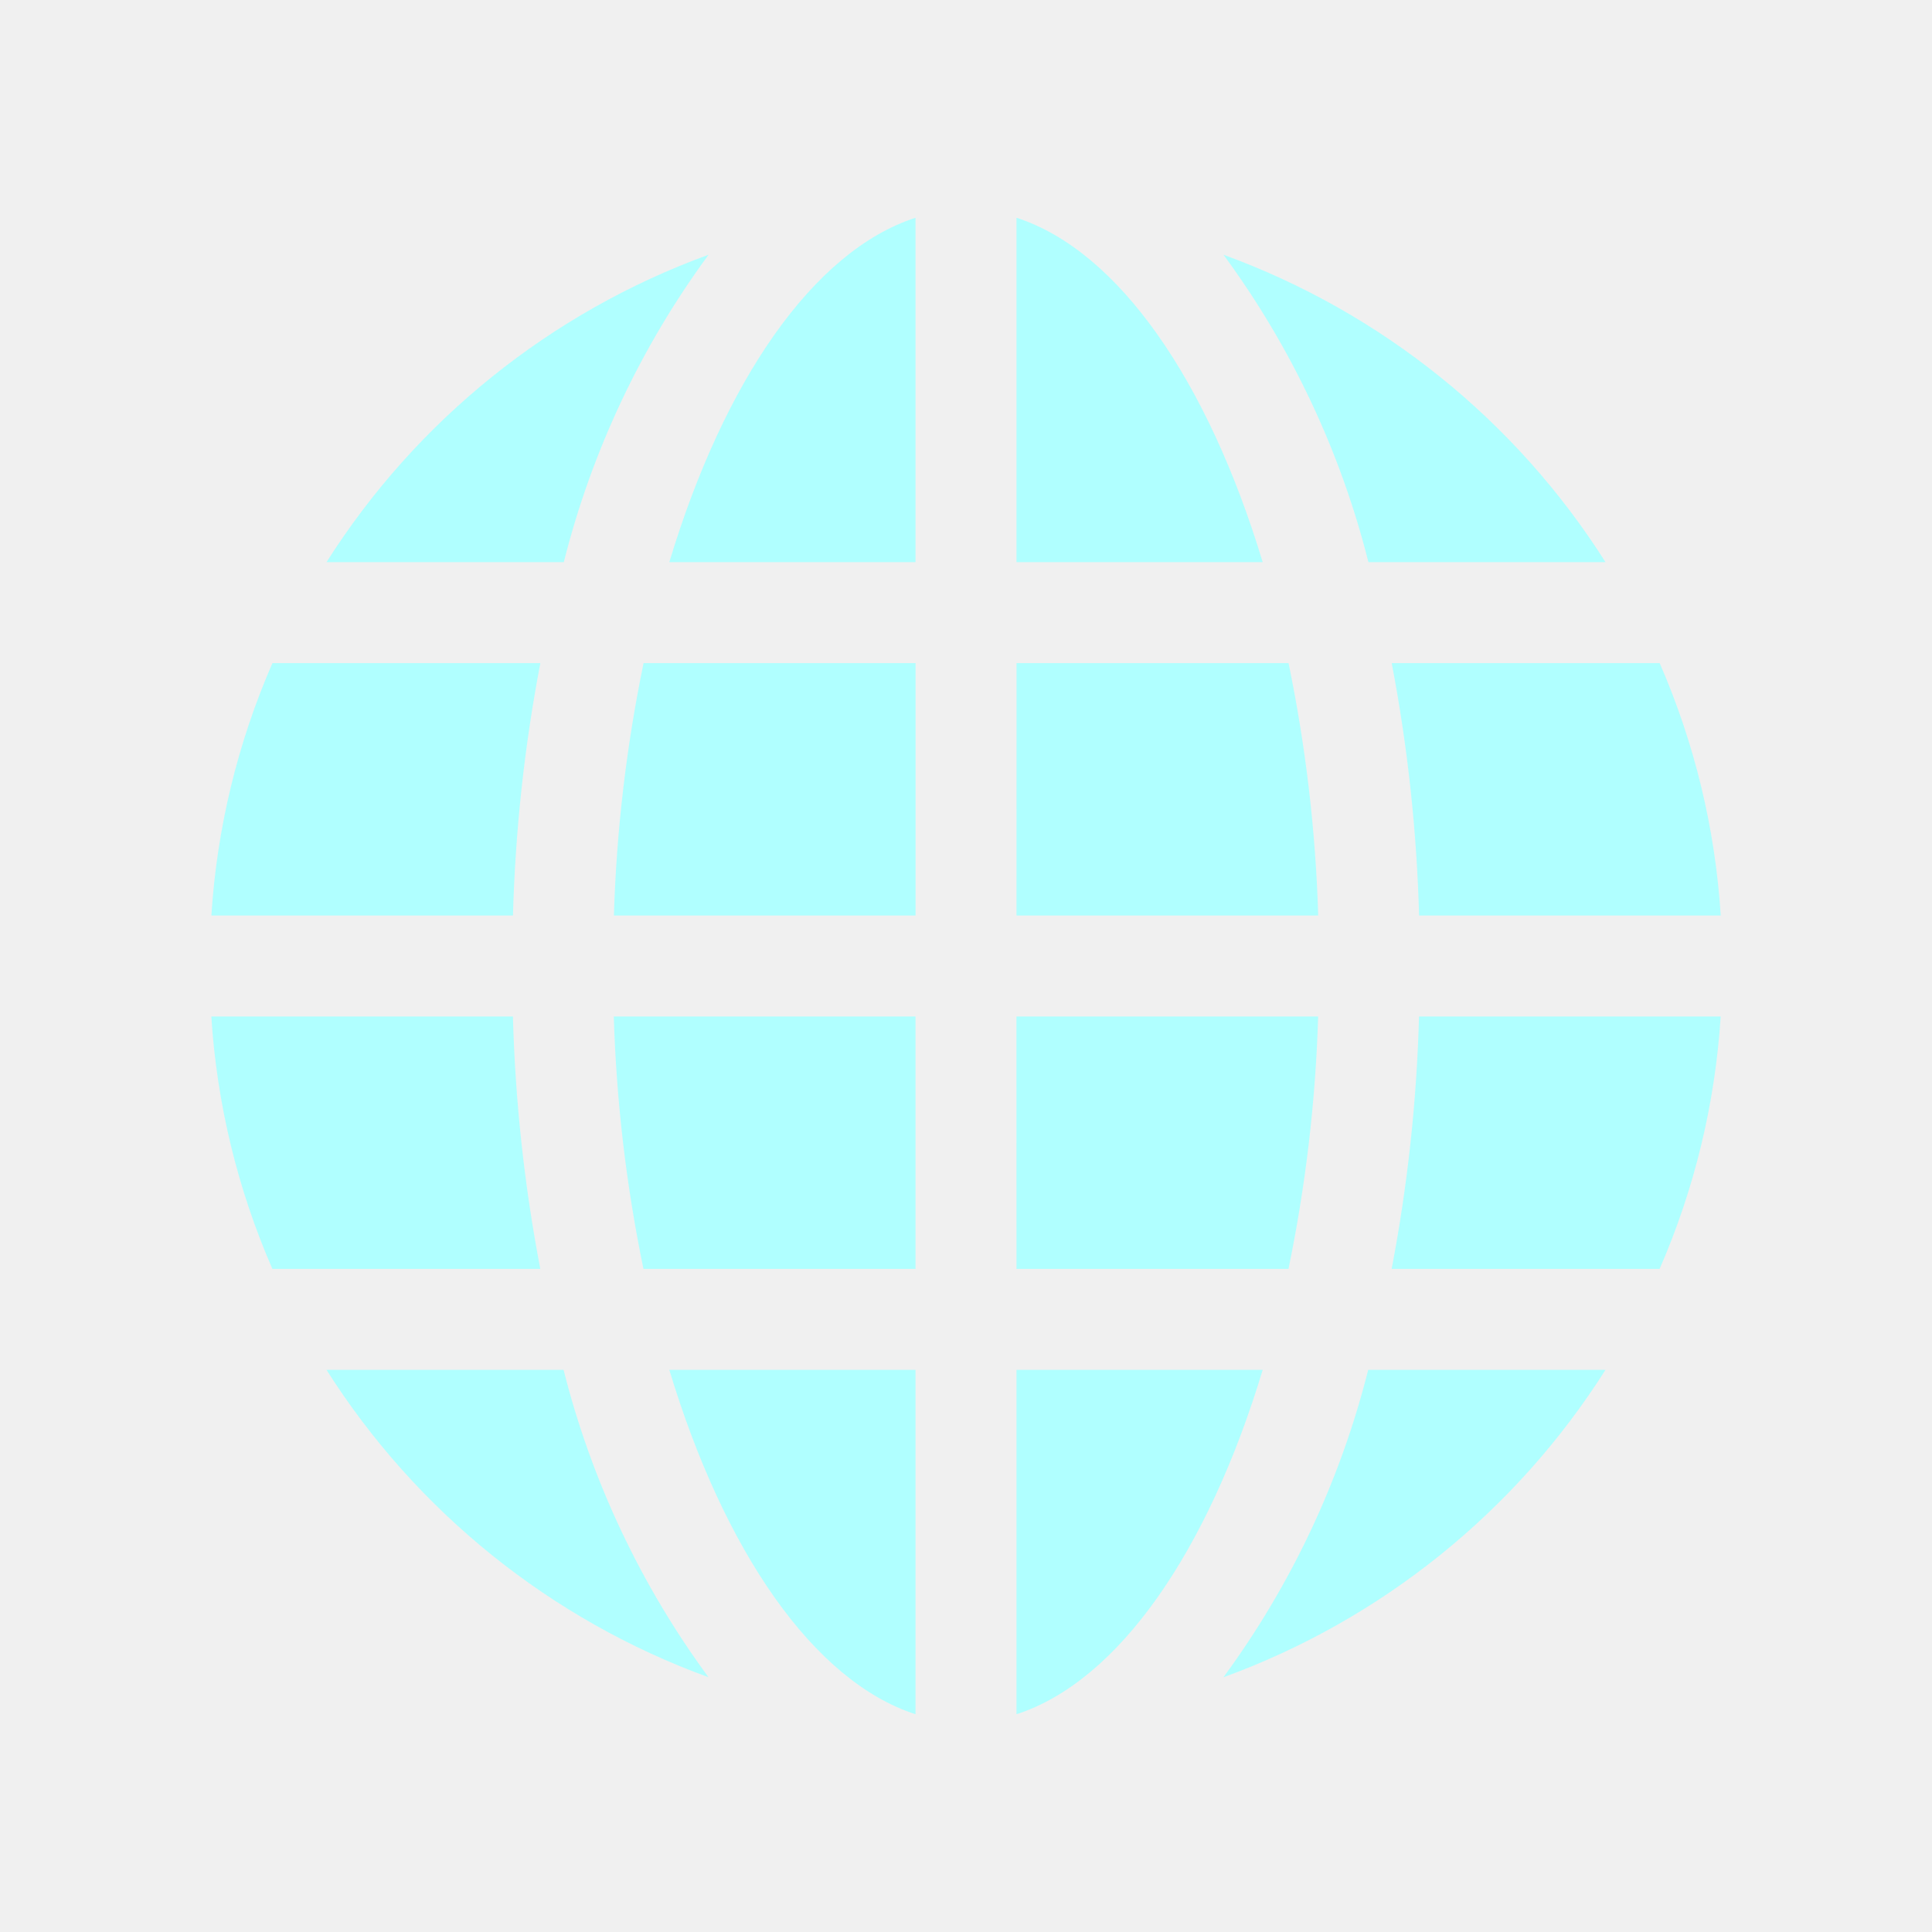
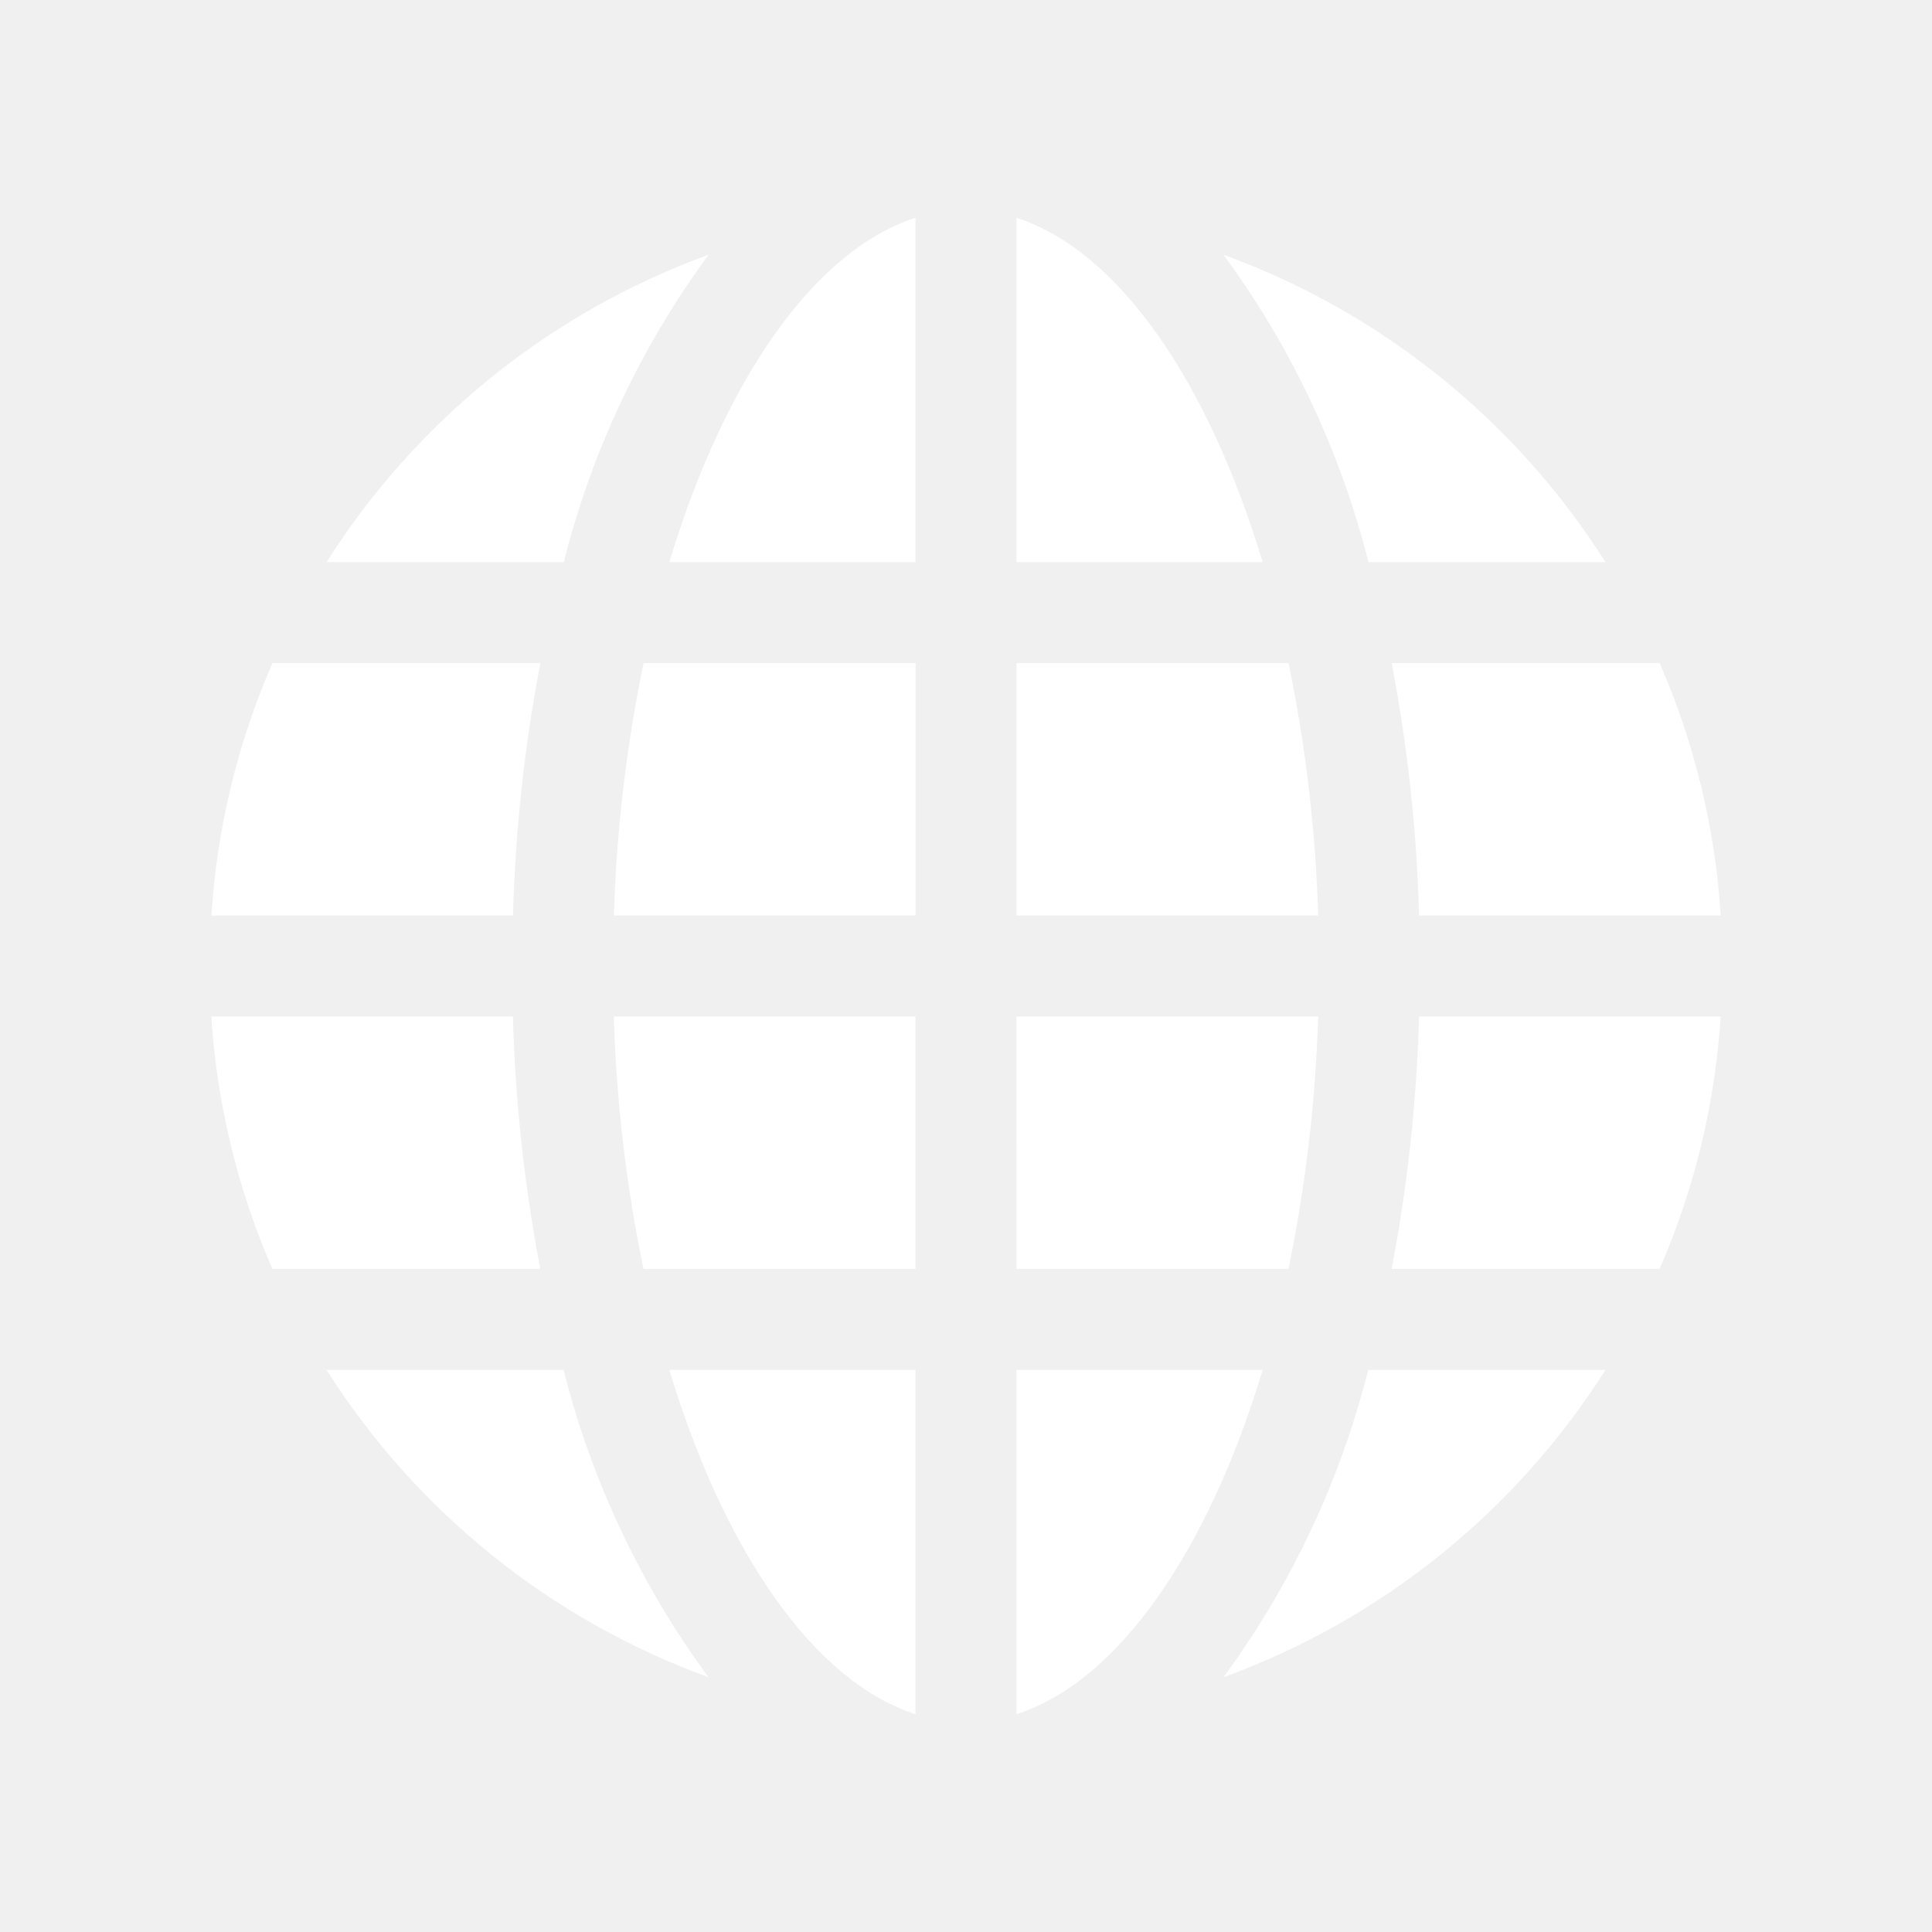
<svg xmlns="http://www.w3.org/2000/svg" id="Icons" viewBox="0 0 60 60" width="512" height="512" version="1.1">
  <defs id="defs41" />
  <g id="g59" transform="matrix(1.738425,0,0,1.738425,-22.15274,-42.67486)" style="stroke-width:0.575">
-     <path id="path2" d="m 21.907,42.707 h -5.389 a 13.409,13.409 0 0 0 1.091,4.509 h 4.786 a 28.042,28.042 0 0 1 -0.489,-4.509 z" style="fill:#b0ffff;fill-opacity:1;stroke-width:0.638" />
-     <path id="path4" d="m 25.4,29.099 a 13.578,13.578 0 0 0 -6.824,5.491 h 4.239 a 15.783,15.783 0 0 1 2.586,-5.491 z" style="fill:#b0ffff;fill-opacity:1;stroke-width:0.638" />
-     <path id="path6" d="m 16.518,40.903 h 5.389 a 28.042,28.042 0 0 1 0.489,-4.509 h -4.786 a 13.409,13.409 0 0 0 -1.091,4.509 z" style="fill:#b0ffff;fill-opacity:1;stroke-width:0.638" />
-     <path id="path8" d="m 37.605,36.394 a 28.042,28.042 0 0 1 0.489,4.509 h 5.389 a 13.409,13.409 0 0 0 -1.091,-4.509 z" style="fill:#b0ffff;fill-opacity:1;stroke-width:0.638" />
-     <path id="path10" d="m 37.605,47.216 h 4.786 a 13.409,13.409 0 0 0 1.091,-4.509 h -5.389 a 28.042,28.042 0 0 1 -0.489,4.509 z" style="fill:#b0ffff;fill-opacity:1;stroke-width:0.638" />
-     <path id="path12" d="m 18.576,49.02 a 13.578,13.578 0 0 0 6.824,5.491 15.783,15.783 0 0 1 -2.589,-5.491 z" style="fill:#b0ffff;fill-opacity:1;stroke-width:0.638" />
-     <path id="path14" d="M 41.424,34.59 A 13.578,13.578 0 0 0 34.6,29.099 15.783,15.783 0 0 1 37.189,34.59 Z" style="fill:#b0ffff;fill-opacity:1;stroke-width:0.638" />
-     <path id="path16" d="m 34.6,54.511 a 13.582,13.582 0 0 0 6.824,-5.491 h -4.239 a 15.783,15.783 0 0 1 -2.586,5.491 z" style="fill:#b0ffff;fill-opacity:1;stroke-width:0.638" />
-     <path id="path18" d="m 24.7,34.59 h 4.398 v -6.152 c -1.824,0.59 -3.422,2.917 -4.398,6.152 z" style="fill:#b0ffff;fill-opacity:1;stroke-width:0.638" />
-     <path id="path22" d="m 23.709,40.903 h 5.39 v -4.509 h -4.859 a 26.139,26.139 0 0 0 -0.53,4.509 z" style="fill:#b0ffff;fill-opacity:1;stroke-width:0.638" />
-     <path id="path24" d="m 30.902,28.438 v 6.152 h 4.398 c -0.977,-3.235 -2.574,-5.562 -4.398,-6.152 z" style="fill:#b0ffff;fill-opacity:1;stroke-width:0.638" />
-     <path id="path26" d="m 24.239,47.216 h 4.859 v -4.509 h -5.39 a 26.139,26.139 0 0 0 0.53,4.509 z" style="fill:#b0ffff;fill-opacity:1;stroke-width:0.638" />
-     <path id="path28" d="m 29.098,55.172 v -6.152 h -4.398 c 0.977,3.235 2.574,5.562 4.398,6.152 z" style="fill:#b0ffff;fill-opacity:1;stroke-width:0.638" />
-     <path id="path30" d="m 30.902,49.02 v 6.152 c 1.824,-0.59 3.422,-2.917 4.398,-6.152 z" style="fill:#b0ffff;fill-opacity:1;stroke-width:0.638" />
-     <path id="path32" d="m 30.902,40.903 h 5.39 a 26.139,26.139 0 0 0 -0.53,-4.509 h -4.859 z" style="fill:#b0ffff;fill-opacity:1;stroke-width:0.638" />
-     <path id="path34" d="m 30.902,47.216 h 4.859 a 26.139,26.139 0 0 0 0.53,-4.509 h -5.39 z" style="fill:#b0ffff;fill-opacity:1;stroke-width:0.638" />
+     <path id="path2" d="m 21.907,42.707 h -5.389 a 13.409,13.409 0 0 0 1.091,4.509 h 4.786 a 28.042,28.042 0 0 1 -0.489,-4.509 z" style="fill:#FFFFFF;fill-opacity:1;stroke-width:0.638" />
+     <path id="path4" d="m 25.4,29.099 a 13.578,13.578 0 0 0 -6.824,5.491 h 4.239 a 15.783,15.783 0 0 1 2.586,-5.491 z" style="fill:#FFFFFF;fill-opacity:1;stroke-width:0.638" />
+     <path id="path6" d="m 16.518,40.903 h 5.389 a 28.042,28.042 0 0 1 0.489,-4.509 h -4.786 a 13.409,13.409 0 0 0 -1.091,4.509 z" style="fill:#FFFFFF;fill-opacity:1;stroke-width:0.638" />
+     <path id="path8" d="m 37.605,36.394 a 28.042,28.042 0 0 1 0.489,4.509 h 5.389 a 13.409,13.409 0 0 0 -1.091,-4.509 z" style="fill:#FFFFFF;fill-opacity:1;stroke-width:0.638" />
+     <path id="path10" d="m 37.605,47.216 h 4.786 a 13.409,13.409 0 0 0 1.091,-4.509 h -5.389 a 28.042,28.042 0 0 1 -0.489,4.509 z" style="fill:#FFFFFF;fill-opacity:1;stroke-width:0.638" />
+     <path id="path12" d="m 18.576,49.02 a 13.578,13.578 0 0 0 6.824,5.491 15.783,15.783 0 0 1 -2.589,-5.491 z" style="fill:#FFFFFF;fill-opacity:1;stroke-width:0.638" />
+     <path id="path14" d="M 41.424,34.59 A 13.578,13.578 0 0 0 34.6,29.099 15.783,15.783 0 0 1 37.189,34.59 Z" style="fill:#FFFFFF;fill-opacity:1;stroke-width:0.638" />
+     <path id="path16" d="m 34.6,54.511 a 13.582,13.582 0 0 0 6.824,-5.491 h -4.239 a 15.783,15.783 0 0 1 -2.586,5.491 z" style="fill:#FFFFFF;fill-opacity:1;stroke-width:0.638" />
+     <path id="path18" d="m 24.7,34.59 h 4.398 v -6.152 c -1.824,0.59 -3.422,2.917 -4.398,6.152 z" style="fill:#FFFFFF;fill-opacity:1;stroke-width:0.638" />
+     <path id="path22" d="m 23.709,40.903 h 5.39 v -4.509 h -4.859 a 26.139,26.139 0 0 0 -0.53,4.509 z" style="fill:#FFFFFF;fill-opacity:1;stroke-width:0.638" />
+     <path id="path24" d="m 30.902,28.438 v 6.152 h 4.398 c -0.977,-3.235 -2.574,-5.562 -4.398,-6.152 z" style="fill:#FFFFFF;fill-opacity:1;stroke-width:0.638" />
+     <path id="path26" d="m 24.239,47.216 h 4.859 v -4.509 h -5.39 a 26.139,26.139 0 0 0 0.53,4.509 z" style="fill:#FFFFFF;fill-opacity:1;stroke-width:0.638" />
+     <path id="path28" d="m 29.098,55.172 v -6.152 h -4.398 c 0.977,3.235 2.574,5.562 4.398,6.152 z" style="fill:#FFFFFF;fill-opacity:1;stroke-width:0.638" />
+     <path id="path30" d="m 30.902,49.02 v 6.152 c 1.824,-0.59 3.422,-2.917 4.398,-6.152 z" style="fill:#FFFFFF;fill-opacity:1;stroke-width:0.638" />
+     <path id="path32" d="m 30.902,40.903 h 5.39 a 26.139,26.139 0 0 0 -0.53,-4.509 h -4.859 z" style="fill:#FFFFFF;fill-opacity:1;stroke-width:0.638" />
+     <path id="path34" d="m 30.902,47.216 h 4.859 a 26.139,26.139 0 0 0 0.53,-4.509 h -5.39 z" style="fill:#FFFFFF;fill-opacity:1;stroke-width:0.638" />
  </g>
</svg>
